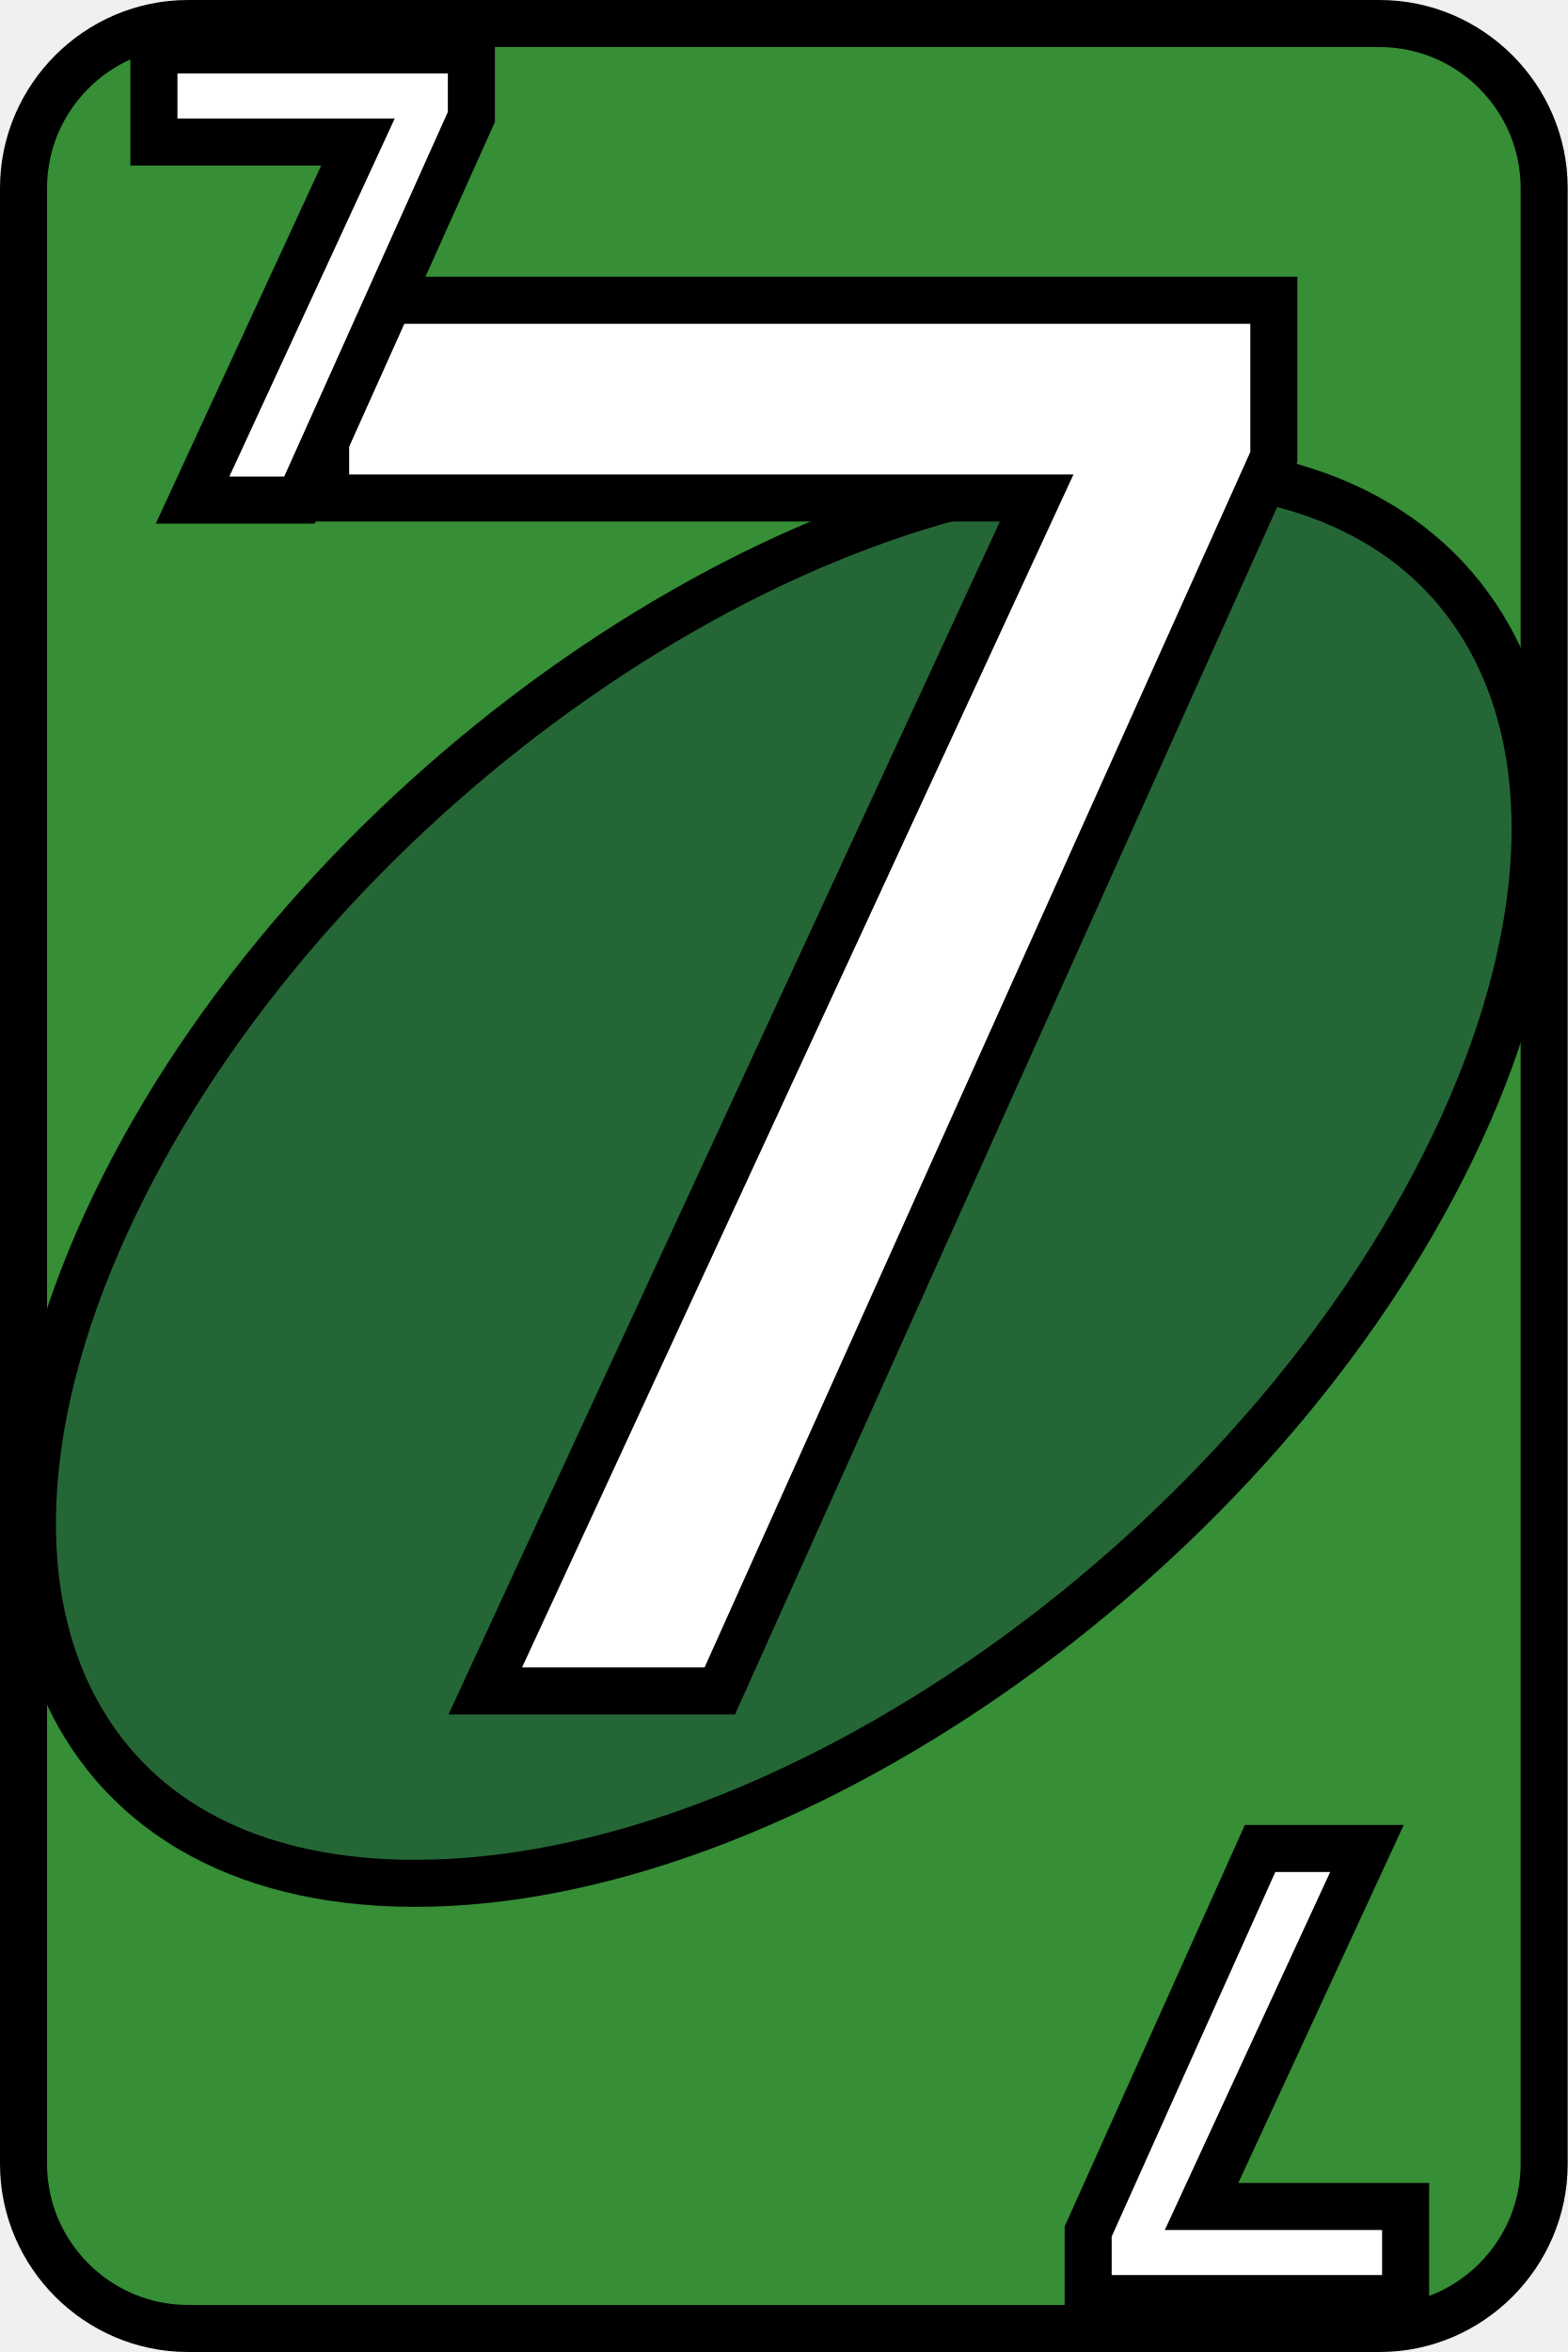
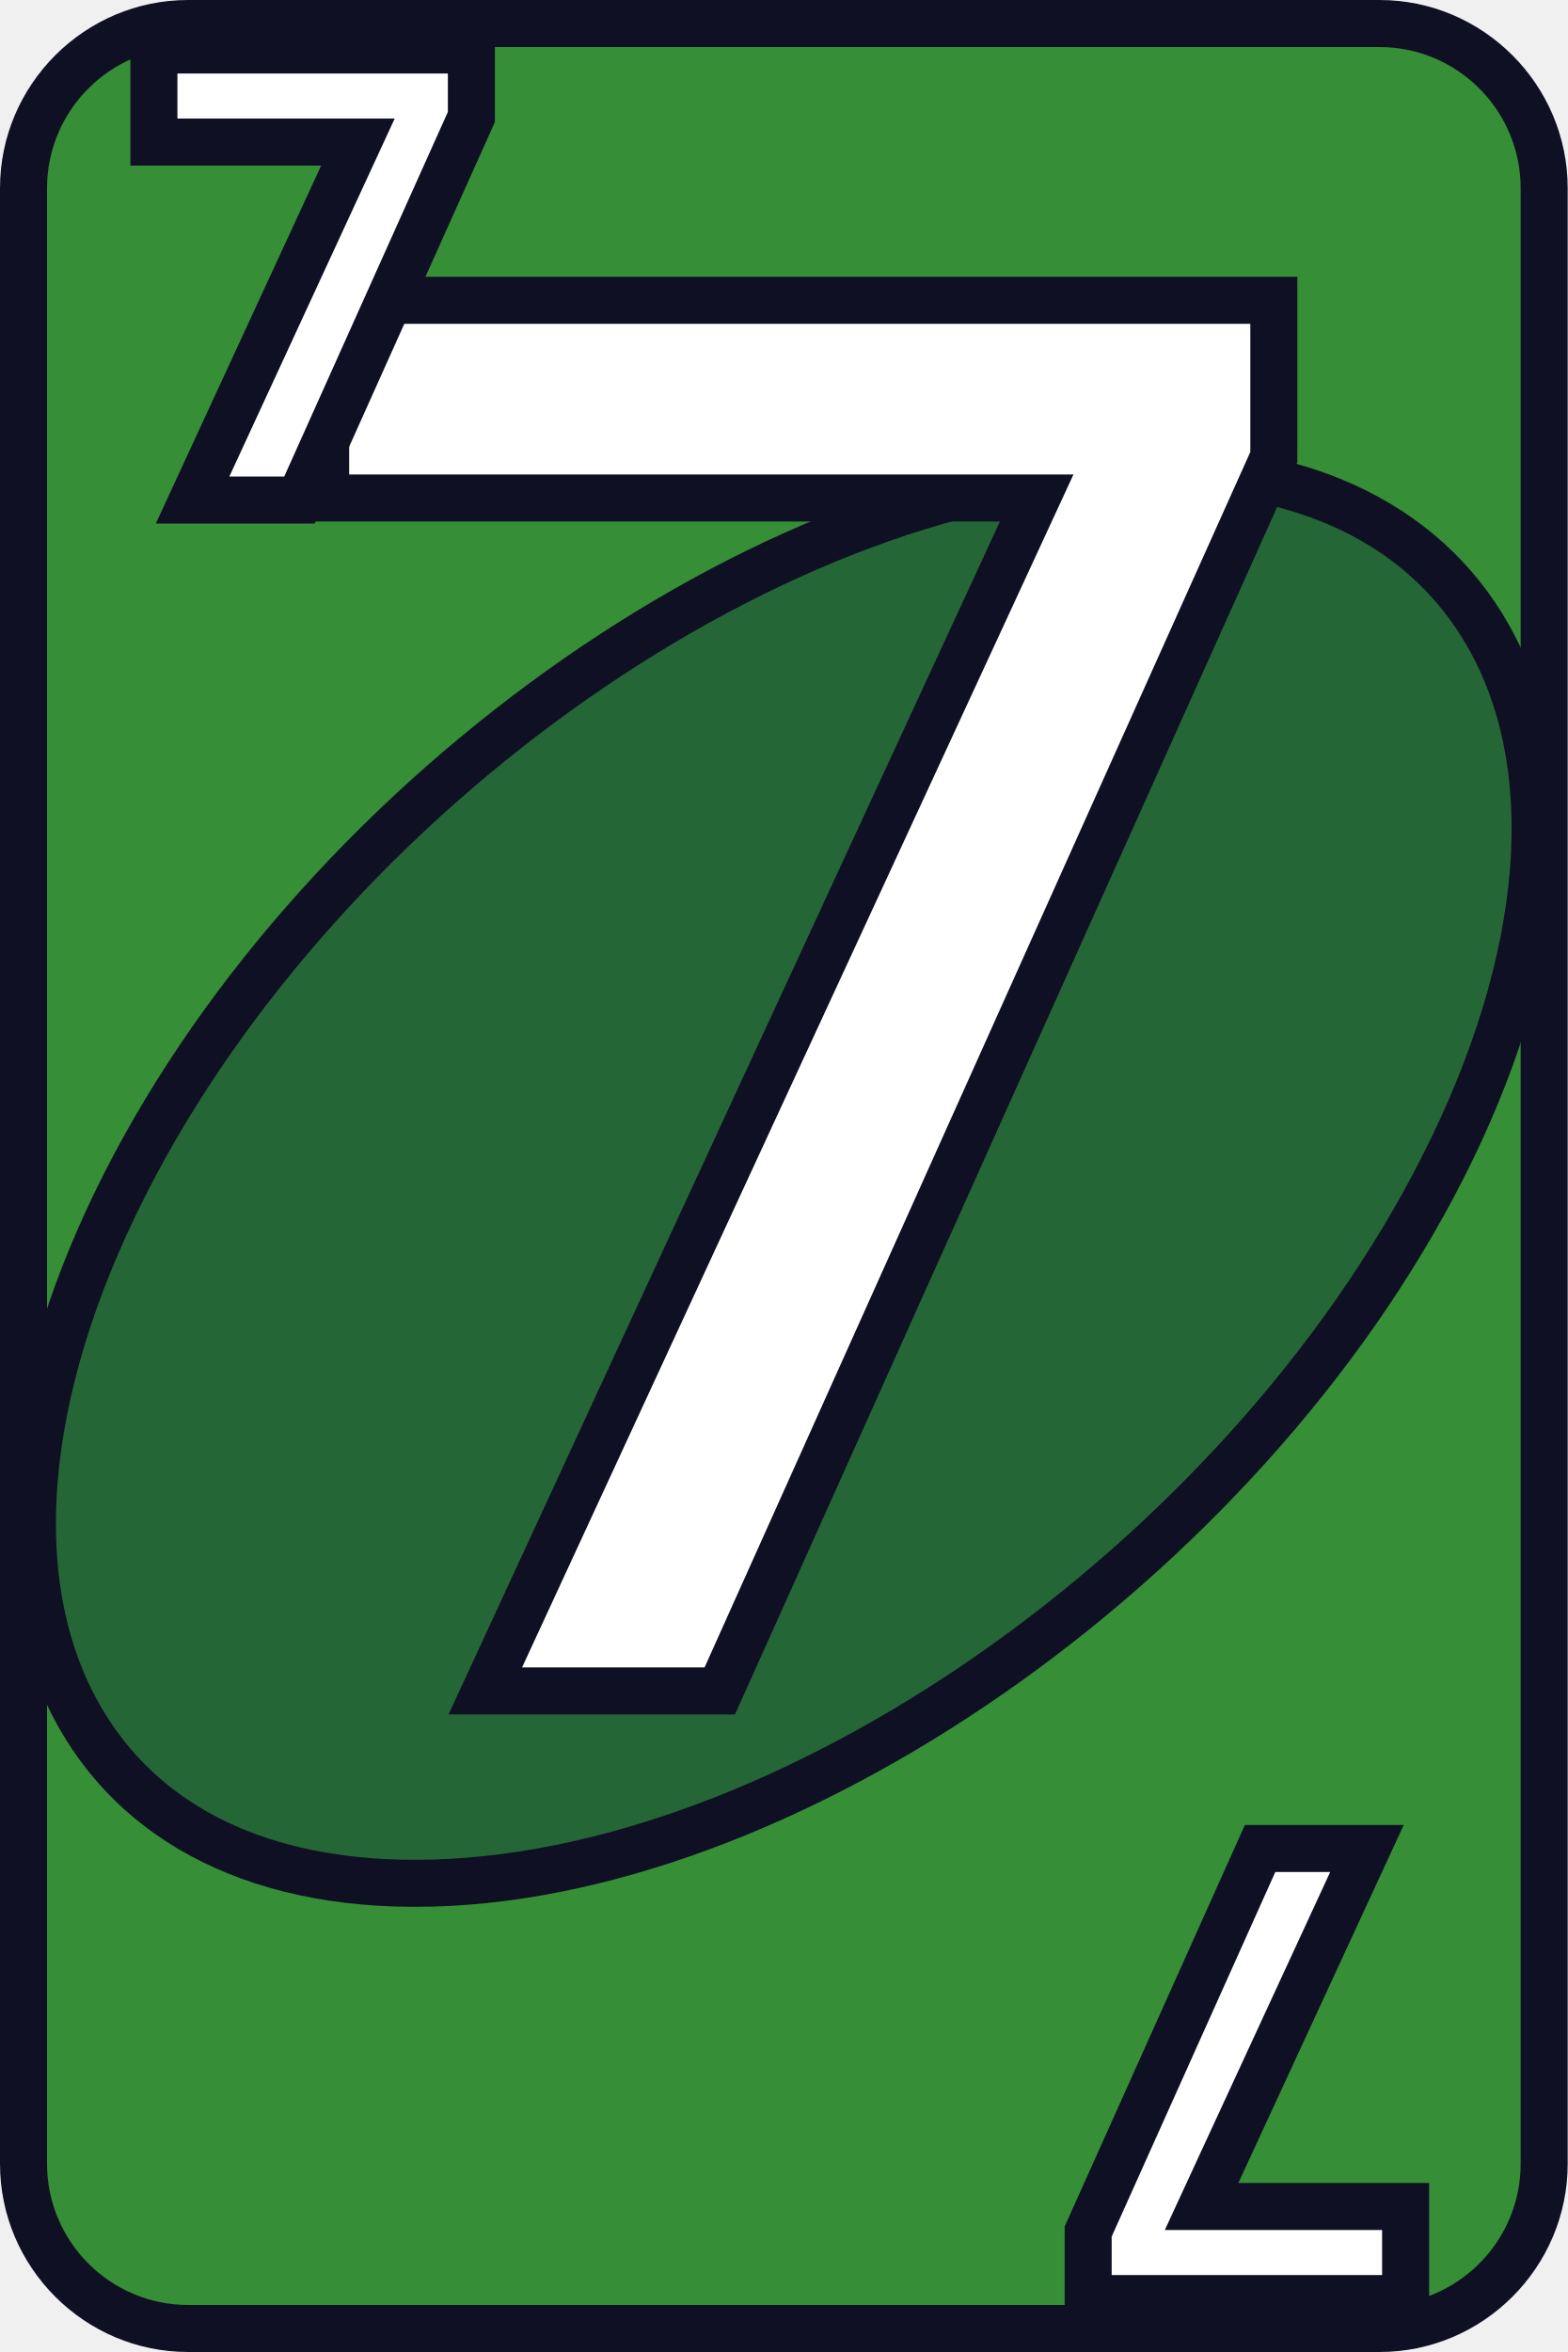
<svg xmlns="http://www.w3.org/2000/svg" viewBox="0 0 100 150">
  <defs>
    <style>
      .cls-1 {
        fill: #256636;
      }

      .cls-2, .cls-3 {
        font-size: 36px;
      }

      .cls-2, .cls-3, .cls-4, .cls-5 {
        font-family: CooperBlack, 'Cooper Black';
      }

      .cls-2, .cls-4 {
        fill: none;
-         stroke: #000;
+         stroke: #101024;
        stroke-width: 6px;
      }

      .cls-3, .cls-5 {
        fill: #fff;
      }

      .cls-6 {
        fill: #368e36;
      }

      .cls-4, .cls-5 {
        font-size: 120px;
+       }
+ 
+       path {
+         fill: #101024;
      }
    </style>
  </defs>
  <g id="Calque_3" data-name="Calque 3">
    <g>
      <rect class="cls-6" x="1.5" y="1.5" width="97" height="147" rx="10.5" ry="10.5" />
      <path d="M88,3c4.96,0,9,4.04,9,9v126c0,4.96-4.04,9-9,9H12c-4.96,0-9-4.04-9-9V12C3,7.04,7.04,3,12,3h76M88,0H12C5.4,0,0,5.4,0,12v126c0,6.6,5.4,12,12,12h76c6.6,0,12-5.4,12-12V12c0-6.6-5.4-12-12-12h0Z" />
    </g>
  </g>
  <g id="Calque_1" data-name="Calque 1">
    <g>
      <path class="cls-1" d="M26.39,120.11c-9.7-.02-16.96-3.51-20.99-10.09-5.19-8.46-4.26-21.02,2.55-34.45,12.76-25.19,42.18-45.68,65.57-45.68h.1c9.7.02,16.96,3.51,20.99,10.09,5.19,8.46,4.26,21.02-2.55,34.45-12.76,25.19-42.18,45.68-65.57,45.68h-.1Z" />
      <path d="M73.51,31.39h0,.1c9.15.02,15.97,3.26,19.71,9.37,4.91,8.01,3.96,20.04-2.61,32.99-12.53,24.73-41.35,44.86-64.23,44.86h-.1c-9.15-.02-15.97-3.26-19.71-9.37-4.91-8.01-3.96-20.04,2.61-32.99,12.53-24.73,41.35-44.86,64.23-44.86M73.51,28.39c-23.95,0-53.88,20.8-66.9,46.5-13.04,25.74-4.19,46.66,19.77,46.72.04,0,.07,0,.1,0,23.95,0,53.88-20.8,66.9-46.5,13.04-25.74,4.19-46.66-19.77-46.72-.04,0-.07,0-.1,0h0Z" />
    </g>
  </g>
  <g id="Calque_2" data-name="Calque 2">
    <g>
      <text class="cls-4" transform="translate(16.99 106.34)">
        <tspan x="0" y="0">7</tspan>
      </text>
      <text class="cls-5" transform="translate(16.99 106.34)">
        <tspan x="0" y="0">7</tspan>
      </text>
    </g>
    <g>
      <text class="cls-2" transform="translate(9.74 30.39)">
        <tspan x="0" y="0">7</tspan>
      </text>
      <text class="cls-3" transform="translate(9.74 30.39)">
        <tspan x="0" y="0">7</tspan>
      </text>
    </g>
    <g>
      <text class="cls-2" transform="translate(89.74 119.39) rotate(-180)">
        <tspan x="0" y="0">7</tspan>
      </text>
      <text class="cls-3" transform="translate(89.74 119.39) rotate(-180)">
        <tspan x="0" y="0">7</tspan>
      </text>
    </g>
  </g>
</svg>
